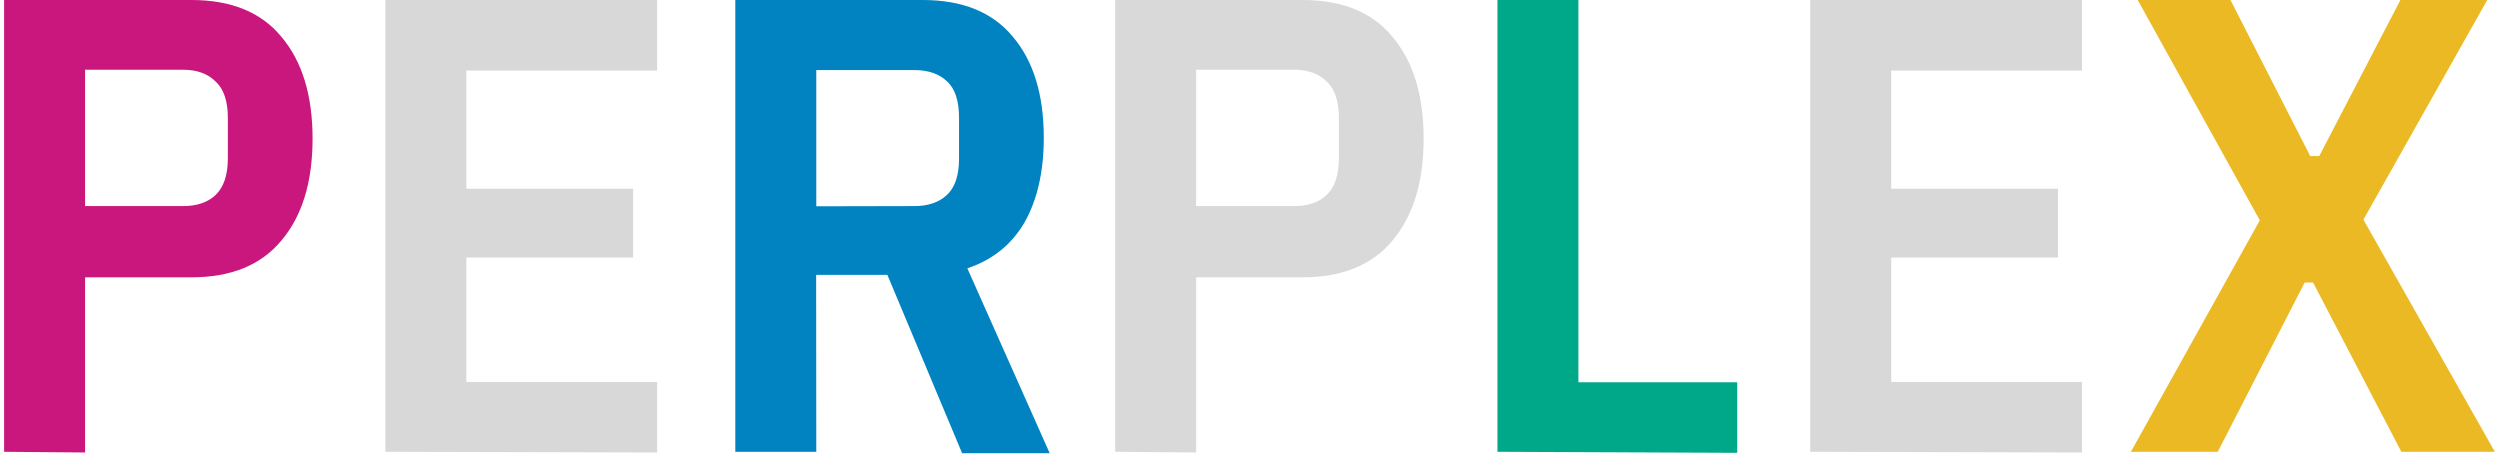
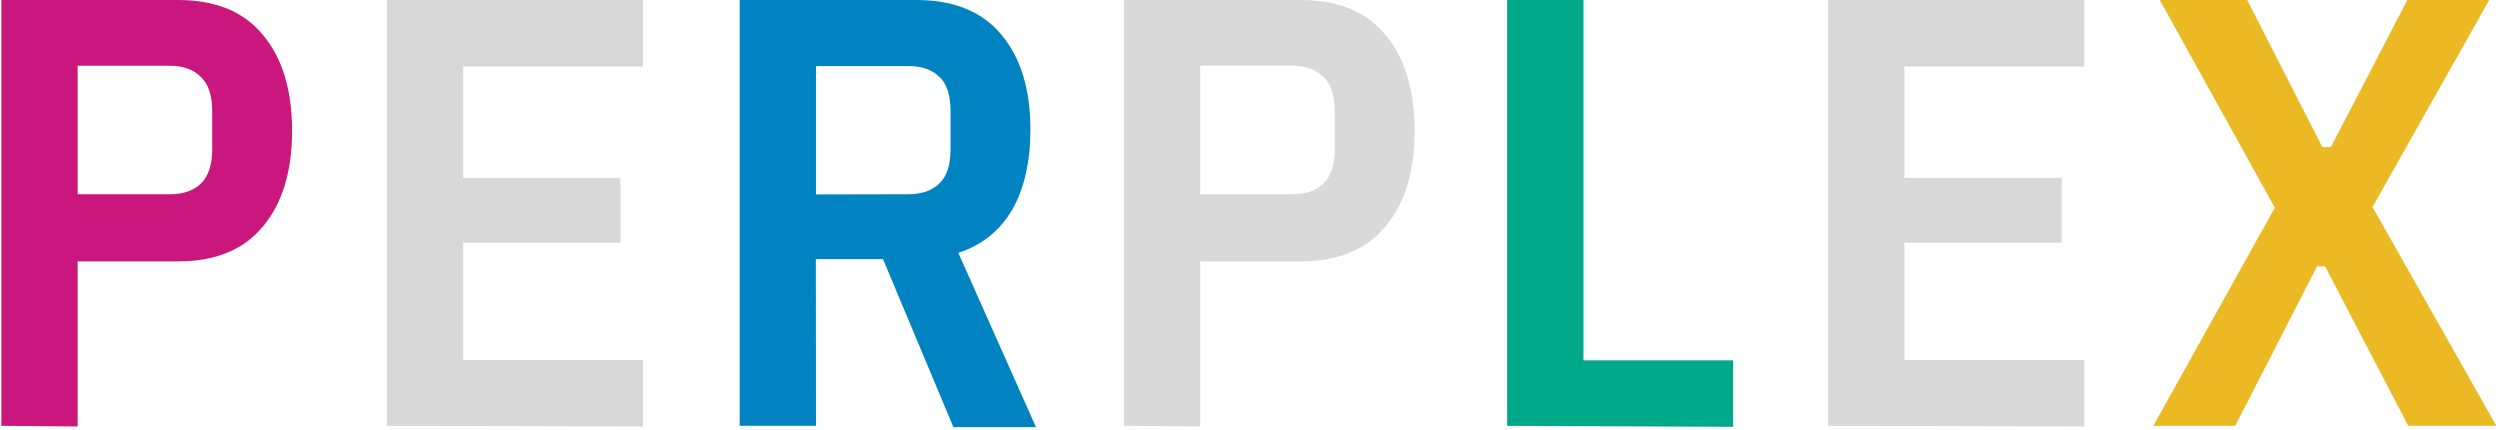
- <svg xmlns="http://www.w3.org/2000/svg" width="19cm" height="3.46cm" version="1.1" viewBox="0 0 717 131">
-   <g transform="translate(-13.3 -374)" aria-label="PERPLEX">
-     <g transform="translate(0 296)">
+ <svg xmlns="http://www.w3.org/2000/svg" width="20.1cm" height="3.45cm" version="1.1" viewBox="0 0 760 131">
+   <g transform="translate(-14.5 -374)" aria-label="PERPLEX">
+     <g transform="translate(0,296)">
      <path d="m13.3 208v-130h53.9q17.2 0 25.9 10.6 8.96 10.6 8.96 29.3t-8.96 29.3q-8.77 10.6-25.9 10.6h-30.6v50.4zm23.3-70.7h28.2q5.97 0 9.33-3.17 3.55-3.36 3.55-10.6v-11.6q0-7.28-3.55-10.5-3.36-3.36-9.33-3.36h-28.2z" fill="#c9177e" />
-       <g>
-         <path d="m123 208v-130h78.2v20.3h-54.9v34h48v19.8h-48v35.8h54.9v20.3z" fill="#d8d8d8" />
-         <path d="m247 208h-23.3v-130h53.9q17.2 0 25.9 10.5 8.96 10.5 8.96 29.1 0 14.7-5.6 24.5-5.6 9.52-16.4 13.1l23.7 53.2h-25.2l-21.5-51.3h-20.5zm28.2-70.7q5.97 0 9.33-3.17 3.55-3.17 3.55-10.6v-11.6q0-7.47-3.55-10.6-3.36-3.17-9.33-3.17h-28.2v39.2z" fill="#0083c0" />
-         <path d="m333 208v-130h53.9q17.2 0 25.9 10.6 8.96 10.6 8.96 29.3t-8.96 29.3q-8.77 10.6-25.9 10.6h-30.6v50.4zm23.3-70.7h28.2q5.97 0 9.33-3.17 3.55-3.36 3.55-10.6v-11.6q0-7.28-3.55-10.5-3.36-3.36-9.33-3.36h-28.2z" fill="#d9d9d9" />
-       </g>
-       <path d="m443 208v-130h23.3v110h45.7v20.3z" fill="#00a88a" />
-       <path d="m533 208v-130h78.2v20.3h-54.9v34h48v19.8h-48v35.8h54.9v20.3z" fill="#d8d8d8" />
-       <path d="m730 208h-26.9l-25.4-48.7h-2.43l-25 48.7h-25l37.1-66.6-35.3-63.7h26.7l23.1 45.2h2.61l23.5-45.2h25l-35.8 63.5z" fill="#ebb923" />
+       <path d="m131 208v-130h78.2v20.3h-54.9v34h48v19.8h-48v35.8h54.9v20.3z" fill="#d8d8d8" />
+       <path d="m262 208h-23.3v-130h53.9q17.2 0 25.9 10.5 8.96 10.5 8.96 29.1 0 14.7-5.6 24.5-5.6 9.52-16.4 13.1l23.7 53.2h-25.2l-21.5-51.3h-20.5zm28.2-70.7q5.97 0 9.33-3.17 3.55-3.17 3.55-10.6v-11.6q0-7.47-3.55-10.6-3.36-3.17-9.33-3.17h-28.2v39.2z" fill="#0083c0" />
+       <path d="m356 208v-130h53.9q17.2 0 25.9 10.6 8.96 10.6 8.96 29.3t-8.96 29.3q-8.77 10.6-25.9 10.6h-30.6v50.4zm23.3-70.7h28.2q5.97 0 9.33-3.17 3.55-3.36 3.55-10.6v-11.6q0-7.28-3.55-10.5-3.36-3.36-9.33-3.36h-28.2z" fill="#d9d9d9" />
+       <path d="m473 208v-130h23.3v110h45.7v20.3z" fill="#00a88a" />
+       <path d="m571 208v-130h78.2v20.3h-54.9v34h48v19.8h-48v35.8h54.9v20.3z" fill="#d8d8d8" />
+       <path d="m775 208h-26.9l-25.4-48.7h-2.43l-25 48.7h-25l37.1-66.6-35.3-63.7h26.7l23.1 45.2h2.61l23.5-45.2h25l-35.8 63.5z" fill="#ebb923" />
    </g>
  </g>
</svg>
